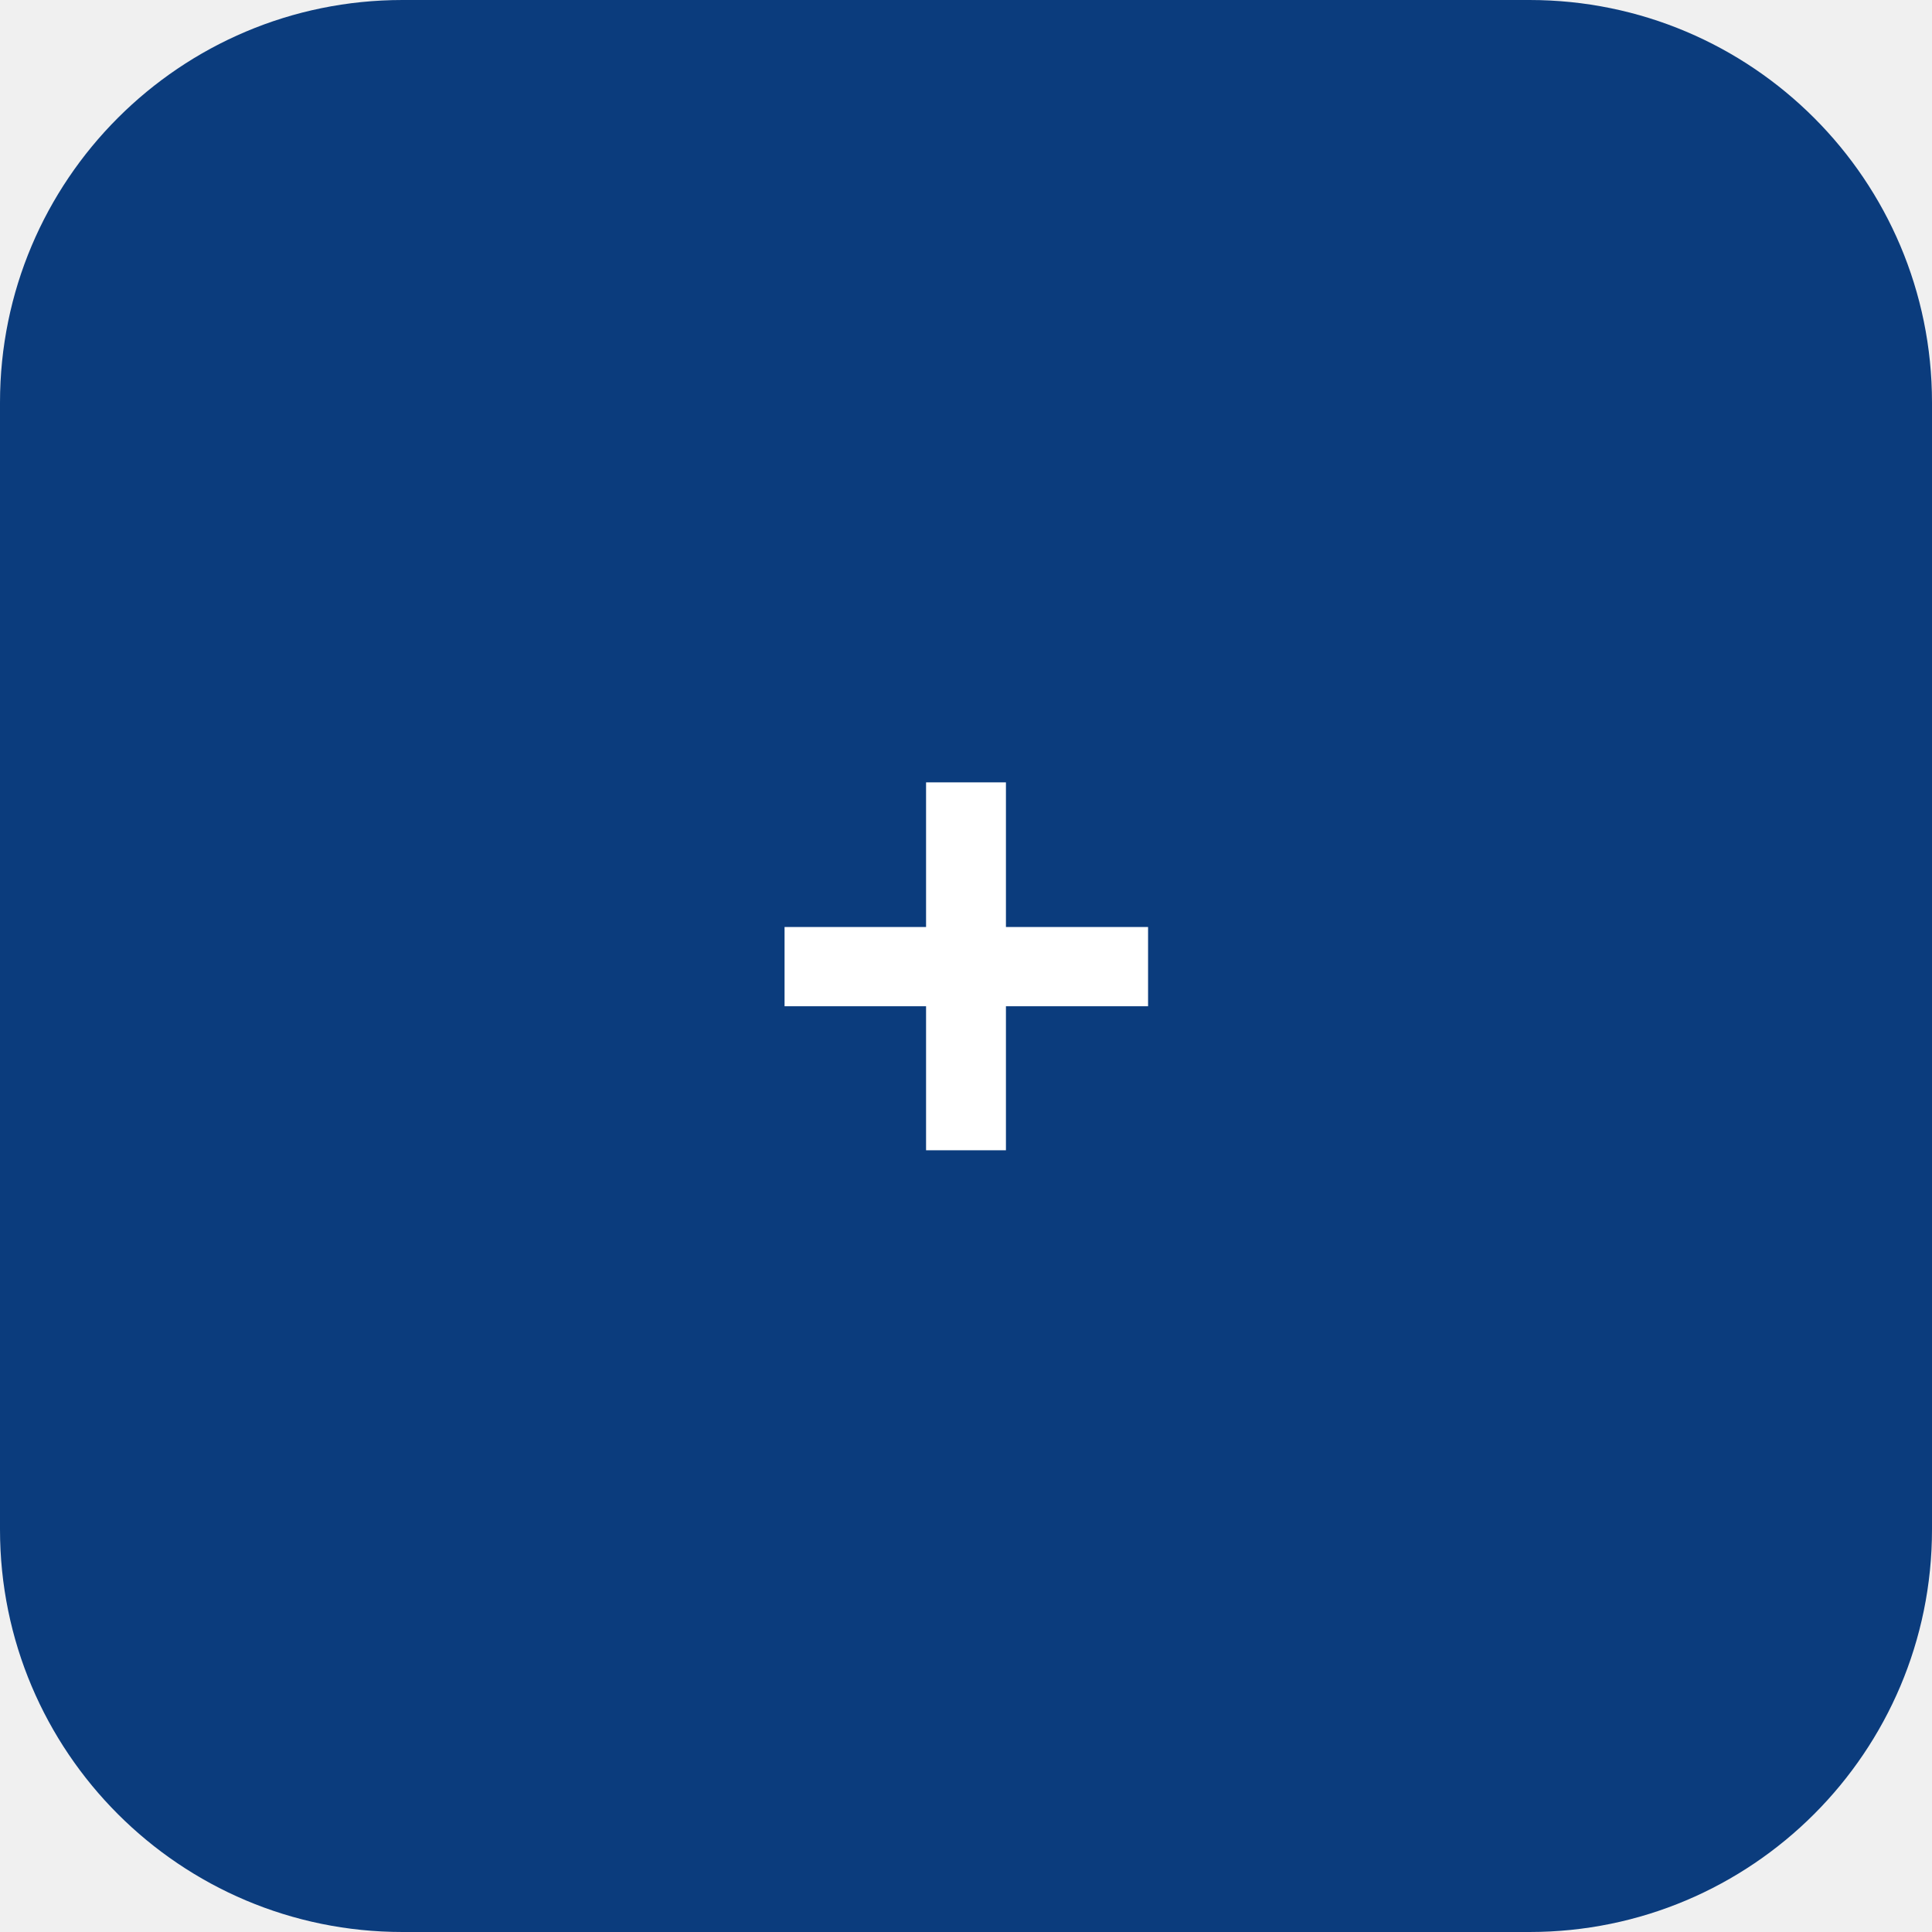
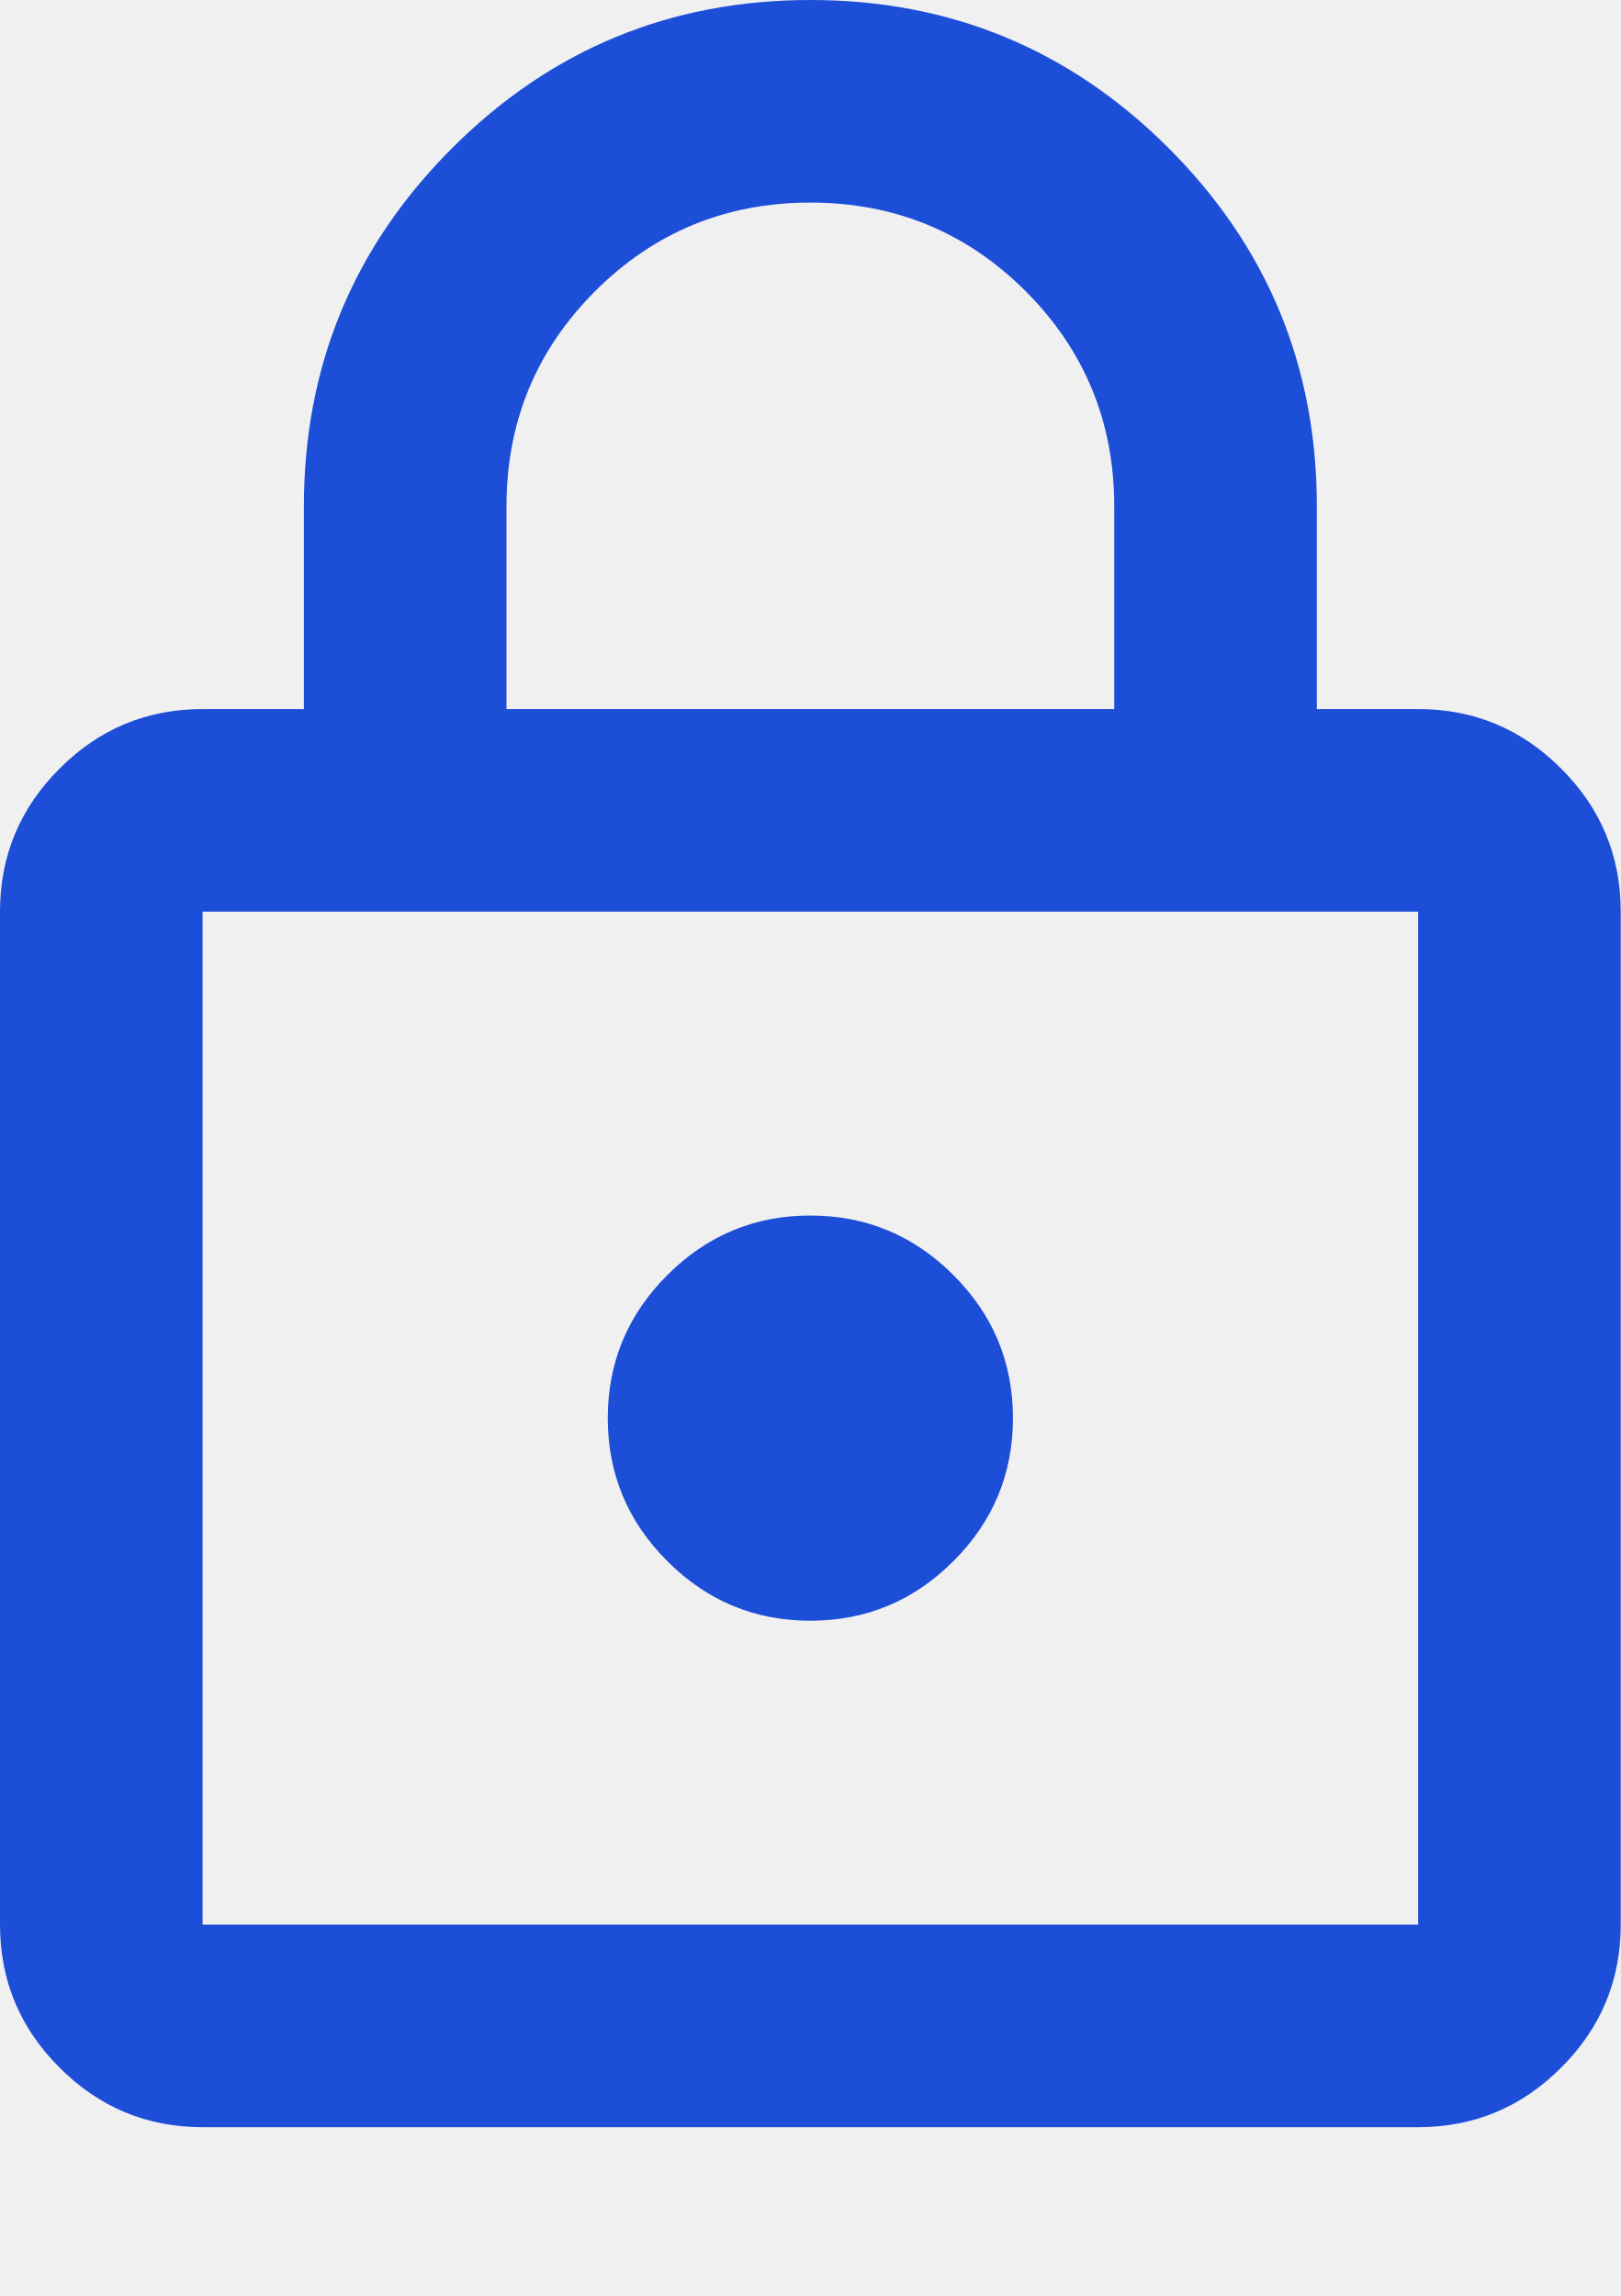
- <svg xmlns="http://www.w3.org/2000/svg" width="48" height="48" viewBox="0 0 48 48">
-   <rect width="48" height="48" rx="10" fill="#0b3c7d" />
-   <text x="24" y="30" font-family="Arial" font-size="18" font-weight="bold" fill="#fff" text-anchor="middle">+</text>
+ <svg xmlns="http://www.w3.org/2000/svg" width="12" height="17" viewBox="0 0 12 17" fill="none">
+   <path d="M1.5 15.75C1.087 15.75 0.734 15.603 0.441 15.309C0.147 15.016 0 14.662 0 14.25V6.75C0 6.338 0.147 5.984 0.441 5.691C0.734 5.397 1.087 5.25 1.5 5.25H2.25V3.75C2.25 2.712 2.616 1.828 3.347 1.097C4.078 0.366 4.963 0 6 0C7.037 0 7.922 0.366 8.653 1.097C9.384 1.828 9.75 2.712 9.75 3.75V5.25H10.5C10.912 5.25 11.266 5.397 11.559 5.691C11.853 5.984 12 6.338 12 6.75V14.25C12 14.662 11.853 15.016 11.559 15.309C11.266 15.603 10.912 15.75 10.5 15.75H1.5ZM1.5 14.25H10.5V6.75H1.5V14.25ZM6 12C6.412 12 6.766 11.853 7.059 11.559C7.353 11.266 7.5 10.912 7.5 10.5C7.5 10.088 7.353 9.734 7.059 9.441C6.766 9.147 6.412 9 6 9C5.588 9 5.234 9.147 4.941 9.441C4.647 9.734 4.5 10.088 4.5 10.5C4.5 10.912 4.647 11.266 4.941 11.559C5.234 11.853 5.588 12 6 12ZM3.75 5.25H8.25V3.75C8.25 3.125 8.031 2.594 7.594 2.156C7.156 1.719 6.625 1.5 6 1.5C5.375 1.5 4.844 1.719 4.406 2.156C3.969 2.594 3.75 3.125 3.75 3.75V5.25ZM1.5 14.25V6.75V14.25Z" fill="#1D4ED8" />
</svg>
